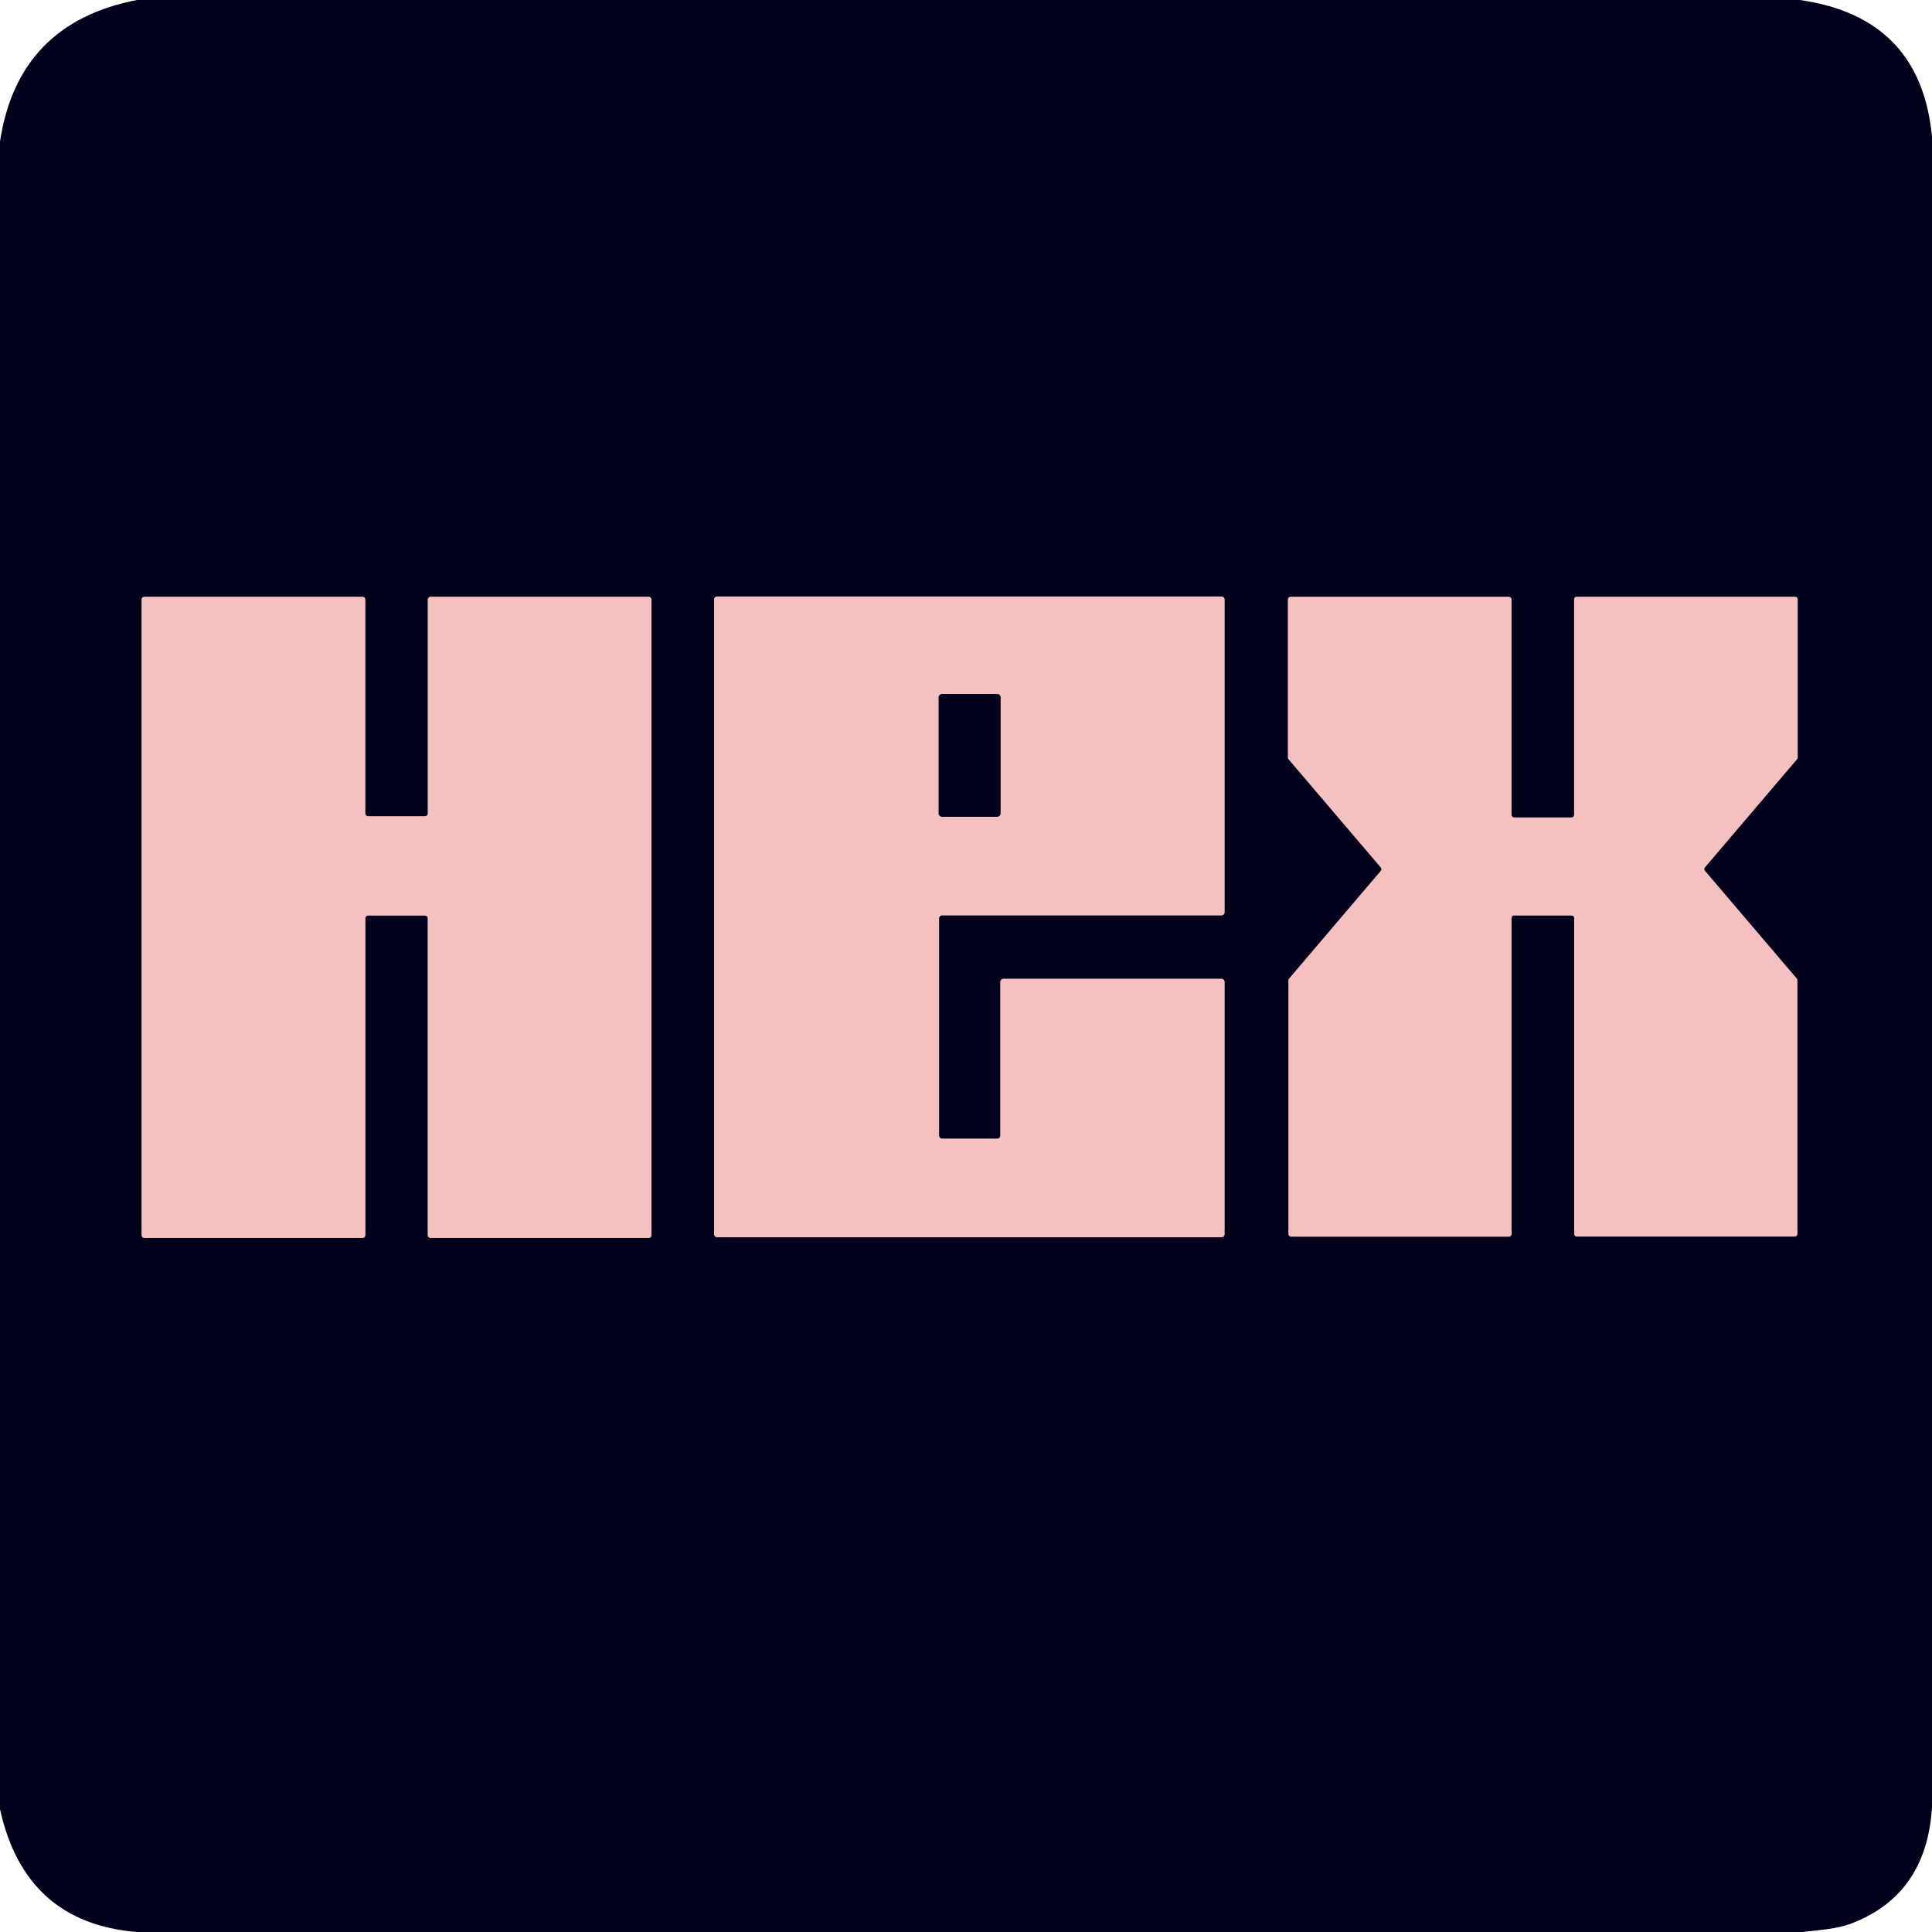
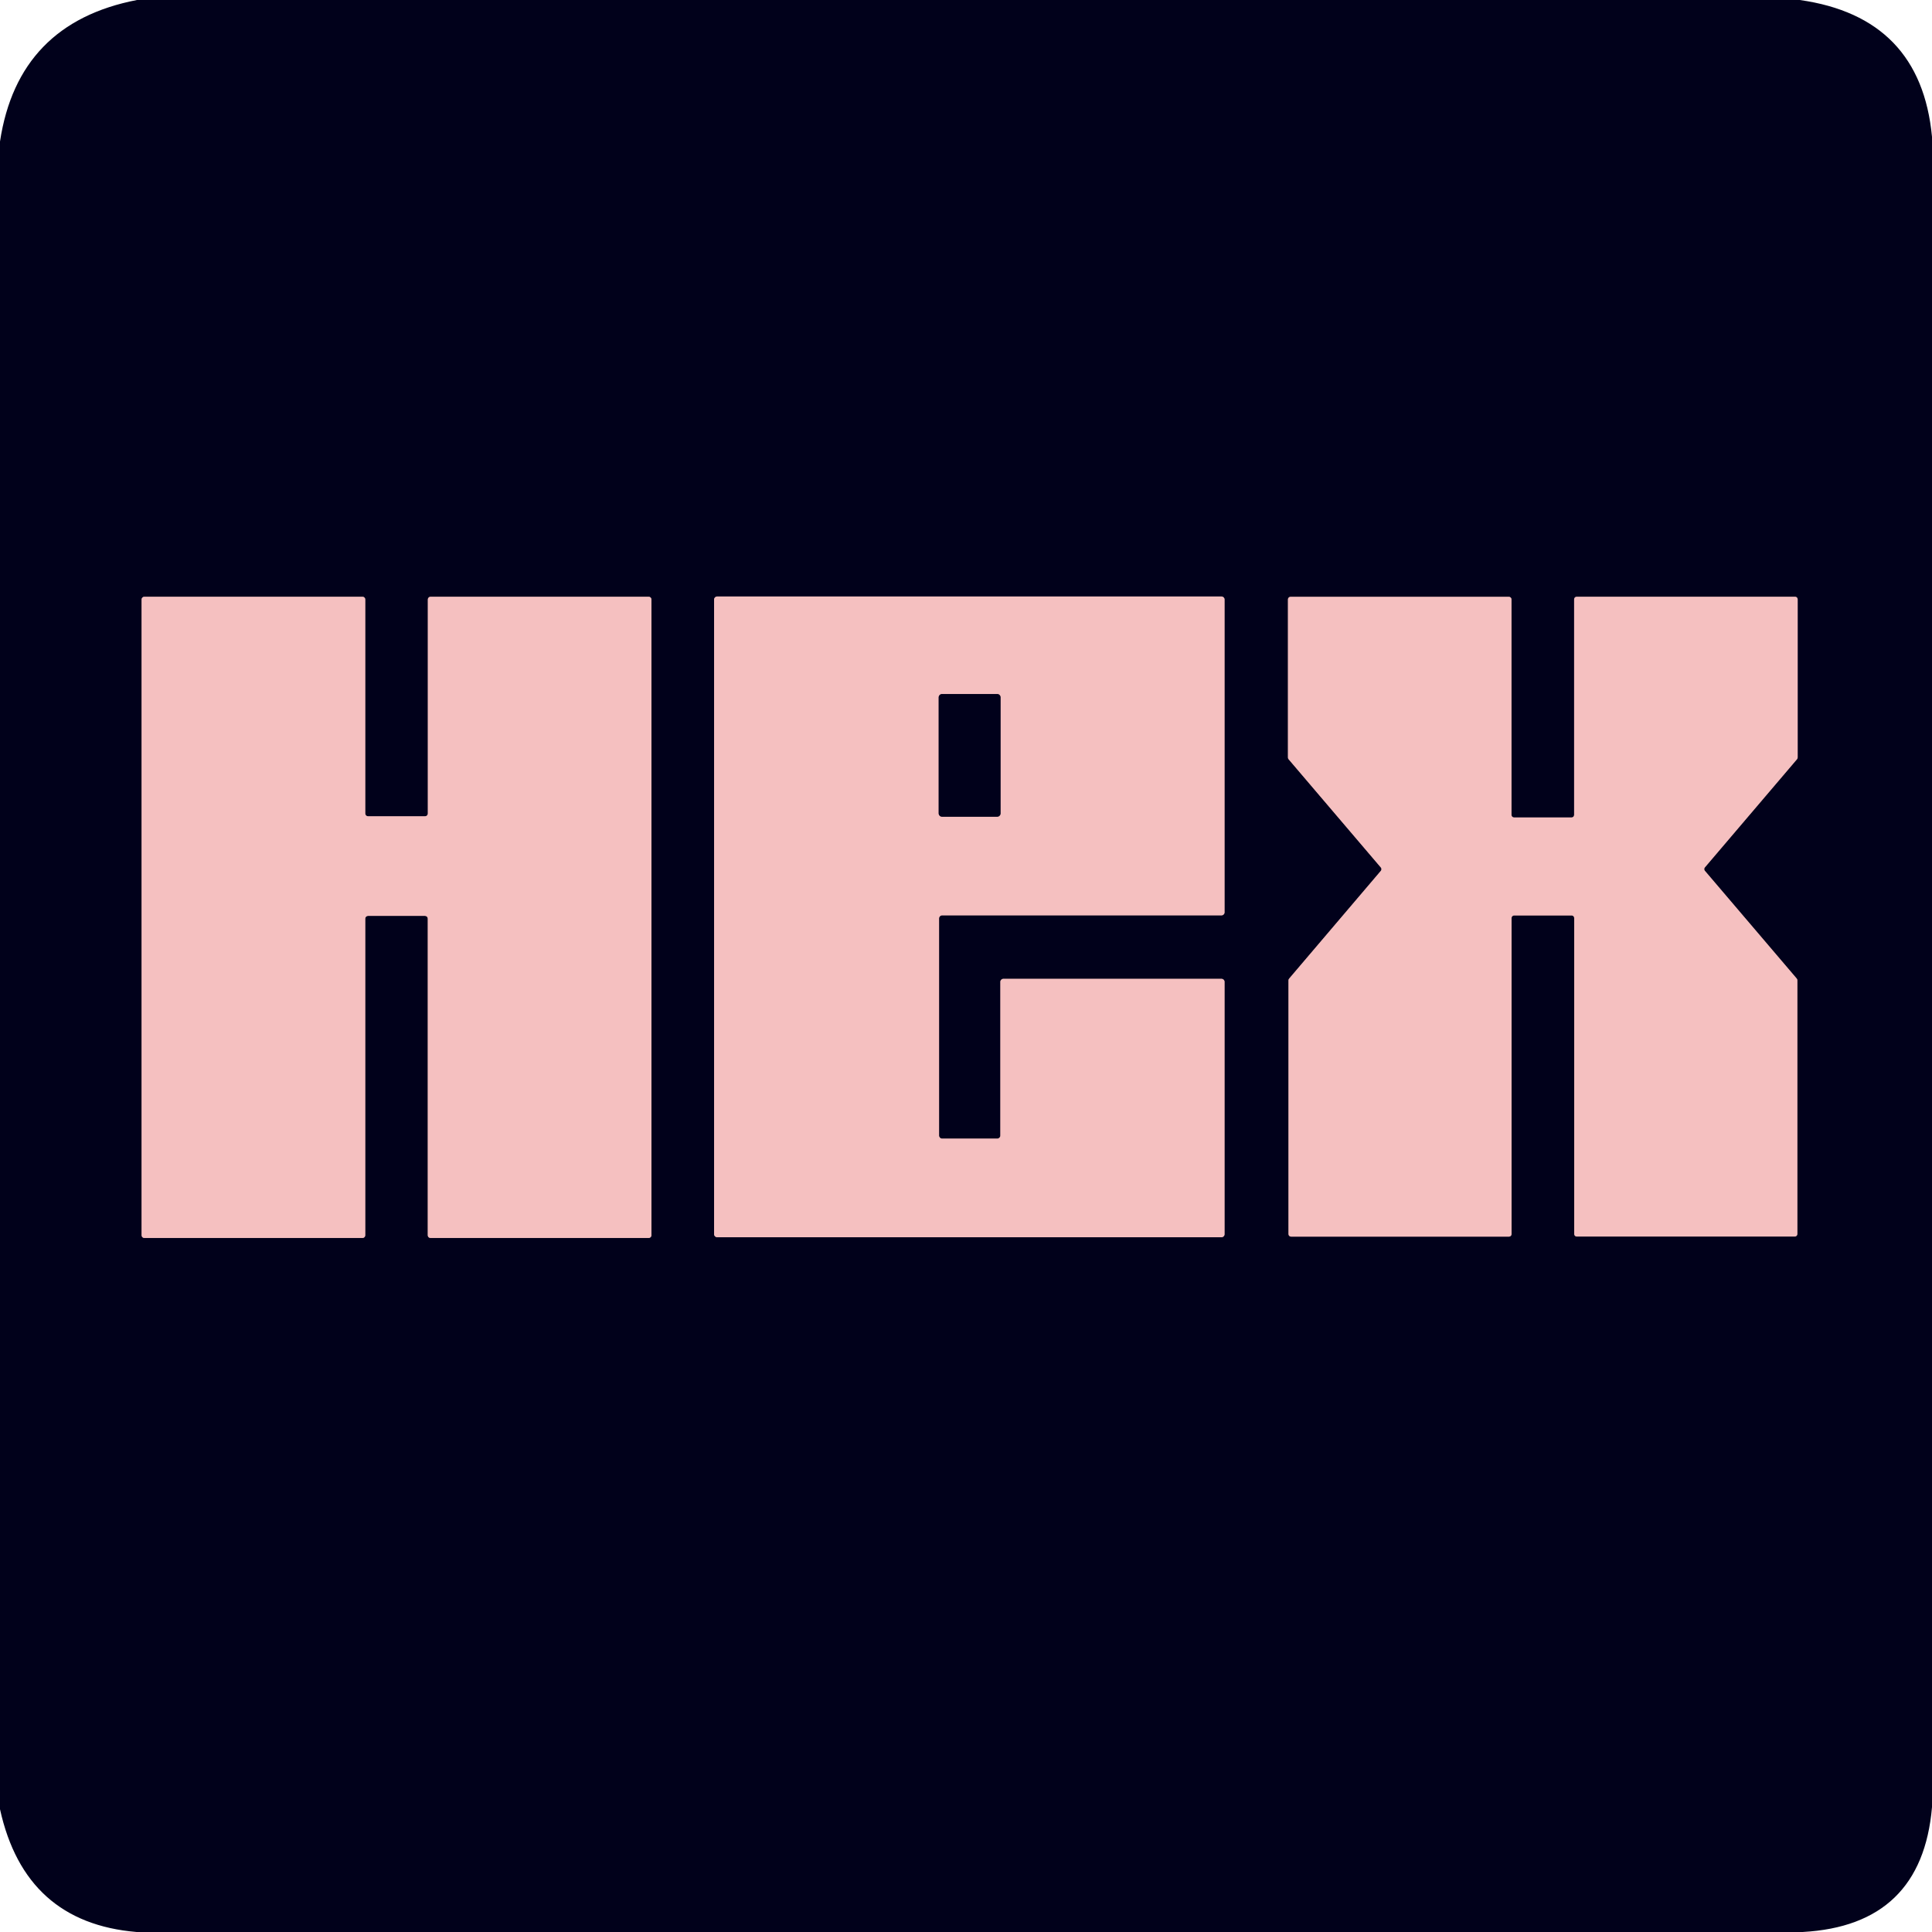
<svg xmlns="http://www.w3.org/2000/svg" version="1.1" viewBox="0.00 0.00 256.00 256.00" width="128" height="128">
  <g stroke-width="2.00" fill="none" stroke-linecap="butt">
-     <path stroke="#7b616e" vector-effect="non-scaling-stroke" d="   M 48.04 164.04   A 0.37 0.37 0.0 0 0 48.41 163.67   L 48.41 121.68   A 0.37 0.37 0.0 0 1 48.78 121.31   L 56.31 121.31   A 0.37 0.37 0.0 0 1 56.68 121.68   L 56.68 163.67   A 0.37 0.37 0.0 0 0 57.05 164.04   L 85.95 164.04   A 0.37 0.37 0.0 0 0 86.32 163.67   L 86.32 79.44   A 0.37 0.37 0.0 0 0 85.95 79.07   L 57.06 79.07   A 0.37 0.37 0.0 0 0 56.69 79.44   L 56.69 107.79   A 0.37 0.37 0.0 0 1 56.32 108.16   L 48.77 108.16   A 0.37 0.37 0.0 0 1 48.40 107.79   L 48.40 79.44   A 0.37 0.37 0.0 0 0 48.03 79.07   L 19.13 79.07   A 0.37 0.37 0.0 0 0 18.76 79.44   L 18.76 163.67   A 0.37 0.37 0.0 0 0 19.13 164.04   L 48.04 164.04" />
-     <path stroke="#7b616e" vector-effect="non-scaling-stroke" d="   M 124.43 121.69   A 0.40 0.40 0.0 0 1 124.83 121.29   L 161.86 121.29   A 0.40 0.40 0.0 0 0 162.26 120.89   L 162.26 79.44   A 0.40 0.40 0.0 0 0 161.86 79.04   L 95.02 79.04   A 0.40 0.40 0.0 0 0 94.62 79.44   L 94.62 163.54   A 0.40 0.40 0.0 0 0 95.02 163.94   L 161.86 163.94   A 0.40 0.40 0.0 0 0 162.26 163.54   L 162.26 130.10   A 0.40 0.40 0.0 0 0 161.86 129.70   L 132.95 129.70   A 0.40 0.40 0.0 0 0 132.55 130.10   L 132.55 150.48   A 0.40 0.40 0.0 0 1 132.15 150.88   L 124.83 150.88   A 0.40 0.40 0.0 0 1 124.43 150.48   L 124.43 121.69" />
+     <path stroke="#7b616e" vector-effect="non-scaling-stroke" d="   M 48.04 164.04   A 0.36 0.36 0.0 0 0 48.40 163.68   L 48.40 121.72   A 0.36 0.36 0.0 0 1 48.76 121.36   L 56.32 121.36   A 0.36 0.36 0.0 0 1 56.68 121.72   L 56.68 163.68   A 0.36 0.36 0.0 0 0 57.04 164.04   L 85.96 164.04   A 0.36 0.36 0.0 0 0 86.32 163.68   L 86.32 79.43   A 0.36 0.36 0.0 0 0 85.96 79.07   L 57.05 79.07   A 0.36 0.36 0.0 0 0 56.69 79.43   L 56.69 107.80   A 0.36 0.36 0.0 0 1 56.33 108.16   L 48.76 108.16   A 0.36 0.36 0.0 0 1 48.40 107.80   L 48.40 79.43   A 0.36 0.36 0.0 0 0 48.04 79.07   L 19.12 79.07   A 0.36 0.36 0.0 0 0 18.76 79.43   L 18.76 163.68   A 0.36 0.36 0.0 0 0 19.12 164.04   L 48.04 164.04" />
+     <path stroke="#7b616e" vector-effect="non-scaling-stroke" d="   M 124.43 121.69   A 0.40 0.40 0.0 0 1 124.83 121.29   L 161.86 121.29   A 0.40 0.40 0.0 0 0 162.26 120.89   L 162.26 79.44   A 0.40 0.40 0.0 0 0 161.86 79.04   L 95.02 79.04   A 0.40 0.40 0.0 0 0 94.62 79.44   L 94.62 163.54   A 0.40 0.40 0.0 0 0 95.02 163.94   L 161.86 163.94   A 0.40 0.40 0.0 0 0 162.26 163.54   L 162.26 130.10   A 0.40 0.40 0.0 0 0 161.86 129.70   L 132.95 129.70   A 0.40 0.40 0.0 0 0 132.55 130.10   L 132.55 150.47   A 0.40 0.40 0.0 0 1 132.15 150.87   L 124.83 150.87   A 0.40 0.40 0.0 0 1 124.43 150.47   L 124.43 121.69" />
    <path stroke="#7b616e" vector-effect="non-scaling-stroke" d="   M 199.95 163.86   A 0.34 0.34 0.0 0 0 200.29 163.52   L 200.29 121.64   A 0.34 0.34 0.0 0 1 200.63 121.30   L 208.25 121.30   A 0.34 0.34 0.0 0 1 208.59 121.64   L 208.59 163.51   A 0.34 0.34 0.0 0 0 208.93 163.85   L 237.82 163.85   A 0.34 0.34 0.0 0 0 238.16 163.51   L 238.16 129.90   A 0.34 0.34 0.0 0 0 238.08 129.67   L 225.90 115.38   A 0.34 0.34 0.0 0 1 225.90 114.94   L 238.12 100.59   A 0.34 0.34 0.0 0 0 238.20 100.36   L 238.20 79.41   A 0.34 0.34 0.0 0 0 237.86 79.07   L 208.92 79.07   A 0.34 0.34 0.0 0 0 208.58 79.41   L 208.58 107.98   A 0.34 0.34 0.0 0 1 208.24 108.32   L 200.62 108.32   A 0.34 0.34 0.0 0 1 200.28 107.98   L 200.28 79.42   A 0.34 0.34 0.0 0 0 199.94 79.08   L 171.00 79.08   A 0.34 0.34 0.0 0 0 170.66 79.42   L 170.66 100.37   A 0.34 0.34 0.0 0 0 170.74 100.60   L 182.97 114.95   A 0.34 0.34 0.0 0 1 182.97 115.39   L 170.81 129.68   A 0.34 0.34 0.0 0 0 170.73 129.91   L 170.73 163.52   A 0.34 0.34 0.0 0 0 171.07 163.86   L 199.95 163.86" />
    <path stroke="#7b616e" vector-effect="non-scaling-stroke" d="   M 132.58 92.41   A 0.45 0.45 0.0 0 0 132.13 91.96   L 124.83 91.96   A 0.45 0.45 0.0 0 0 124.38 92.41   L 124.38 107.77   A 0.45 0.45 0.0 0 0 124.83 108.22   L 132.13 108.22   A 0.45 0.45 0.0 0 0 132.58 107.77   L 132.58 92.41" />
  </g>
-   <path fill="#01011b" d="   M 238.48 0.00   Q 254.50 2.27 256.00 18.12   L 256.00 239.43   Q 255.30 251.04 245.35 254.86   C 243.37 255.62 241.04 255.73 238.86 256.00   L 18.10 256.00   Q 3.31 254.76 0.00 239.73   L 0.00 18.75   Q 2.38 3.05 18.15 0.00   L 238.48 0.00   Z   M 48.04 164.04   A 0.37 0.37 0.0 0 0 48.41 163.67   L 48.41 121.68   A 0.37 0.37 0.0 0 1 48.78 121.31   L 56.31 121.31   A 0.37 0.37 0.0 0 1 56.68 121.68   L 56.68 163.67   A 0.37 0.37 0.0 0 0 57.05 164.04   L 85.95 164.04   A 0.37 0.37 0.0 0 0 86.32 163.67   L 86.32 79.44   A 0.37 0.37 0.0 0 0 85.95 79.07   L 57.06 79.07   A 0.37 0.37 0.0 0 0 56.69 79.44   L 56.69 107.79   A 0.37 0.37 0.0 0 1 56.32 108.16   L 48.77 108.16   A 0.37 0.37 0.0 0 1 48.40 107.79   L 48.40 79.44   A 0.37 0.37 0.0 0 0 48.03 79.07   L 19.13 79.07   A 0.37 0.37 0.0 0 0 18.76 79.44   L 18.76 163.67   A 0.37 0.37 0.0 0 0 19.13 164.04   L 48.04 164.04   Z   M 124.43 121.69   A 0.40 0.40 0.0 0 1 124.83 121.29   L 161.86 121.29   A 0.40 0.40 0.0 0 0 162.26 120.89   L 162.26 79.44   A 0.40 0.40 0.0 0 0 161.86 79.04   L 95.02 79.04   A 0.40 0.40 0.0 0 0 94.62 79.44   L 94.62 163.54   A 0.40 0.40 0.0 0 0 95.02 163.94   L 161.86 163.94   A 0.40 0.40 0.0 0 0 162.26 163.54   L 162.26 130.10   A 0.40 0.40 0.0 0 0 161.86 129.70   L 132.95 129.70   A 0.40 0.40 0.0 0 0 132.55 130.10   L 132.55 150.48   A 0.40 0.40 0.0 0 1 132.15 150.88   L 124.83 150.88   A 0.40 0.40 0.0 0 1 124.43 150.48   L 124.43 121.69   Z   M 199.95 163.86   A 0.34 0.34 0.0 0 0 200.29 163.52   L 200.29 121.64   A 0.34 0.34 0.0 0 1 200.63 121.30   L 208.25 121.30   A 0.34 0.34 0.0 0 1 208.59 121.64   L 208.59 163.51   A 0.34 0.34 0.0 0 0 208.93 163.85   L 237.82 163.85   A 0.34 0.34 0.0 0 0 238.16 163.51   L 238.16 129.90   A 0.34 0.34 0.0 0 0 238.08 129.67   L 225.90 115.38   A 0.34 0.34 0.0 0 1 225.90 114.94   L 238.12 100.59   A 0.34 0.34 0.0 0 0 238.20 100.36   L 238.20 79.41   A 0.34 0.34 0.0 0 0 237.86 79.07   L 208.92 79.07   A 0.34 0.34 0.0 0 0 208.58 79.41   L 208.58 107.98   A 0.34 0.34 0.0 0 1 208.24 108.32   L 200.62 108.32   A 0.34 0.34 0.0 0 1 200.28 107.98   L 200.28 79.42   A 0.34 0.34 0.0 0 0 199.94 79.08   L 171.00 79.08   A 0.34 0.34 0.0 0 0 170.66 79.42   L 170.66 100.37   A 0.34 0.34 0.0 0 0 170.74 100.60   L 182.97 114.95   A 0.34 0.34 0.0 0 1 182.97 115.39   L 170.81 129.68   A 0.34 0.34 0.0 0 0 170.73 129.91   L 170.73 163.52   A 0.34 0.34 0.0 0 0 171.07 163.86   L 199.95 163.86   Z" />
-   <path fill="#f5c0c0" d="   M 48.04 164.04   L 19.13 164.04   A 0.37 0.37 0.0 0 1 18.76 163.67   L 18.76 79.44   A 0.37 0.37 0.0 0 1 19.13 79.07   L 48.03 79.07   A 0.37 0.37 0.0 0 1 48.40 79.44   L 48.40 107.79   A 0.37 0.37 0.0 0 0 48.77 108.16   L 56.32 108.16   A 0.37 0.37 0.0 0 0 56.69 107.79   L 56.69 79.44   A 0.37 0.37 0.0 0 1 57.06 79.07   L 85.95 79.07   A 0.37 0.37 0.0 0 1 86.32 79.44   L 86.32 163.67   A 0.37 0.37 0.0 0 1 85.95 164.04   L 57.05 164.04   A 0.37 0.37 0.0 0 1 56.68 163.67   L 56.68 121.68   A 0.37 0.37 0.0 0 0 56.31 121.31   L 48.78 121.31   A 0.37 0.37 0.0 0 0 48.41 121.68   L 48.41 163.67   A 0.37 0.37 0.0 0 1 48.04 164.04   Z" />
-   <path fill="#f5c0c0" d="   M 124.43 121.69   L 124.43 150.48   A 0.40 0.40 0.0 0 0 124.83 150.88   L 132.15 150.88   A 0.40 0.40 0.0 0 0 132.55 150.48   L 132.55 130.10   A 0.40 0.40 0.0 0 1 132.95 129.70   L 161.86 129.70   A 0.40 0.40 0.0 0 1 162.26 130.10   L 162.26 163.54   A 0.40 0.40 0.0 0 1 161.86 163.94   L 95.02 163.94   A 0.40 0.40 0.0 0 1 94.62 163.54   L 94.62 79.44   A 0.40 0.40 0.0 0 1 95.02 79.04   L 161.86 79.04   A 0.40 0.40 0.0 0 1 162.26 79.44   L 162.26 120.89   A 0.40 0.40 0.0 0 1 161.86 121.29   L 124.83 121.29   A 0.40 0.40 0.0 0 0 124.43 121.69   Z   M 132.58 92.41   A 0.45 0.45 0.0 0 0 132.13 91.96   L 124.83 91.96   A 0.45 0.45 0.0 0 0 124.38 92.41   L 124.38 107.77   A 0.45 0.45 0.0 0 0 124.83 108.22   L 132.13 108.22   A 0.45 0.45 0.0 0 0 132.58 107.77   L 132.58 92.41   Z" />
+   <path fill="#01011b" d="   M 238.48 0.00   Q 254.50 2.27 256.00 18.12   L 256.00 239.46   Q 254.65 255.13 238.86 256.00   L 18.10 256.00   Q 3.31 254.76 0.00 239.73   L 0.00 18.75   Q 2.38 3.05 18.15 0.00   L 238.48 0.00   Z   M 48.04 164.04   A 0.36 0.36 0.0 0 0 48.40 163.68   L 48.40 121.72   A 0.36 0.36 0.0 0 1 48.76 121.36   L 56.32 121.36   A 0.36 0.36 0.0 0 1 56.68 121.72   L 56.68 163.68   A 0.36 0.36 0.0 0 0 57.04 164.04   L 85.96 164.04   A 0.36 0.36 0.0 0 0 86.32 163.68   L 86.32 79.43   A 0.36 0.36 0.0 0 0 85.96 79.07   L 57.05 79.07   A 0.36 0.36 0.0 0 0 56.69 79.43   L 56.69 107.80   A 0.36 0.36 0.0 0 1 56.33 108.16   L 48.76 108.16   A 0.36 0.36 0.0 0 1 48.40 107.80   L 48.40 79.43   A 0.36 0.36 0.0 0 0 48.04 79.07   L 19.12 79.07   A 0.36 0.36 0.0 0 0 18.76 79.43   L 18.76 163.68   A 0.36 0.36 0.0 0 0 19.12 164.04   L 48.04 164.04   Z   M 124.43 121.69   A 0.40 0.40 0.0 0 1 124.83 121.29   L 161.86 121.29   A 0.40 0.40 0.0 0 0 162.26 120.89   L 162.26 79.44   A 0.40 0.40 0.0 0 0 161.86 79.04   L 95.02 79.04   A 0.40 0.40 0.0 0 0 94.62 79.44   L 94.62 163.54   A 0.40 0.40 0.0 0 0 95.02 163.94   L 161.86 163.94   A 0.40 0.40 0.0 0 0 162.26 163.54   L 162.26 130.10   A 0.40 0.40 0.0 0 0 161.86 129.70   L 132.95 129.70   A 0.40 0.40 0.0 0 0 132.55 130.10   L 132.55 150.47   A 0.40 0.40 0.0 0 1 132.15 150.87   L 124.83 150.87   A 0.40 0.40 0.0 0 1 124.43 150.47   L 124.43 121.69   Z   M 199.95 163.86   A 0.34 0.34 0.0 0 0 200.29 163.52   L 200.29 121.64   A 0.34 0.34 0.0 0 1 200.63 121.30   L 208.25 121.30   A 0.34 0.34 0.0 0 1 208.59 121.64   L 208.59 163.51   A 0.34 0.34 0.0 0 0 208.93 163.85   L 237.82 163.85   A 0.34 0.34 0.0 0 0 238.16 163.51   L 238.16 129.90   A 0.34 0.34 0.0 0 0 238.08 129.67   L 225.90 115.38   A 0.34 0.34 0.0 0 1 225.90 114.94   L 238.12 100.59   A 0.34 0.34 0.0 0 0 238.20 100.36   L 238.20 79.41   A 0.34 0.34 0.0 0 0 237.86 79.07   L 208.92 79.07   A 0.34 0.34 0.0 0 0 208.58 79.41   L 208.58 107.98   A 0.34 0.34 0.0 0 1 208.24 108.32   L 200.62 108.32   A 0.34 0.34 0.0 0 1 200.28 107.98   L 200.28 79.42   A 0.34 0.34 0.0 0 0 199.94 79.08   L 171.00 79.08   A 0.34 0.34 0.0 0 0 170.66 79.42   L 170.66 100.37   A 0.34 0.34 0.0 0 0 170.74 100.60   L 182.97 114.95   A 0.34 0.34 0.0 0 1 182.97 115.39   L 170.81 129.68   A 0.34 0.34 0.0 0 0 170.73 129.91   L 170.73 163.52   A 0.34 0.34 0.0 0 0 171.07 163.86   L 199.95 163.86   Z" />
+   <path fill="#f5c0c0" d="   M 48.04 164.04   L 19.12 164.04   A 0.36 0.36 0.0 0 1 18.76 163.68   L 18.76 79.43   A 0.36 0.36 0.0 0 1 19.12 79.07   L 48.04 79.07   A 0.36 0.36 0.0 0 1 48.40 79.43   L 48.40 107.80   A 0.36 0.36 0.0 0 0 48.76 108.16   L 56.33 108.16   A 0.36 0.36 0.0 0 0 56.69 107.80   L 56.69 79.43   A 0.36 0.36 0.0 0 1 57.05 79.07   L 85.96 79.07   A 0.36 0.36 0.0 0 1 86.32 79.43   L 86.32 163.68   A 0.36 0.36 0.0 0 1 85.96 164.04   L 57.04 164.04   A 0.36 0.36 0.0 0 1 56.68 163.68   L 56.68 121.72   A 0.36 0.36 0.0 0 0 56.32 121.36   L 48.76 121.36   A 0.36 0.36 0.0 0 0 48.40 121.72   L 48.40 163.68   A 0.36 0.36 0.0 0 1 48.04 164.04   Z" />
+   <path fill="#f5c0c0" d="   M 124.43 121.69   L 124.43 150.47   A 0.40 0.40 0.0 0 0 124.83 150.87   L 132.15 150.87   A 0.40 0.40 0.0 0 0 132.55 150.47   L 132.55 130.10   A 0.40 0.40 0.0 0 1 132.95 129.70   L 161.86 129.70   A 0.40 0.40 0.0 0 1 162.26 130.10   L 162.26 163.54   A 0.40 0.40 0.0 0 1 161.86 163.94   L 95.02 163.94   A 0.40 0.40 0.0 0 1 94.62 163.54   L 94.62 79.44   A 0.40 0.40 0.0 0 1 95.02 79.04   L 161.86 79.04   A 0.40 0.40 0.0 0 1 162.26 79.44   L 162.26 120.89   A 0.40 0.40 0.0 0 1 161.86 121.29   L 124.83 121.29   A 0.40 0.40 0.0 0 0 124.43 121.69   Z   M 132.58 92.41   A 0.45 0.45 0.0 0 0 132.13 91.96   L 124.83 91.96   A 0.45 0.45 0.0 0 0 124.38 92.41   L 124.38 107.77   A 0.45 0.45 0.0 0 0 124.83 108.22   L 132.13 108.22   A 0.45 0.45 0.0 0 0 132.58 107.77   L 132.58 92.41   Z" />
  <path fill="#f5c0c0" d="   M 199.95 163.86   L 171.07 163.86   A 0.34 0.34 0.0 0 1 170.73 163.52   L 170.73 129.91   A 0.34 0.34 0.0 0 1 170.81 129.68   L 182.97 115.39   A 0.34 0.34 0.0 0 0 182.97 114.95   L 170.74 100.60   A 0.34 0.34 0.0 0 1 170.66 100.37   L 170.66 79.42   A 0.34 0.34 0.0 0 1 171.00 79.08   L 199.94 79.08   A 0.34 0.34 0.0 0 1 200.28 79.42   L 200.28 107.98   A 0.34 0.34 0.0 0 0 200.62 108.32   L 208.24 108.32   A 0.34 0.34 0.0 0 0 208.58 107.98   L 208.58 79.41   A 0.34 0.34 0.0 0 1 208.92 79.07   L 237.86 79.07   A 0.34 0.34 0.0 0 1 238.20 79.41   L 238.20 100.36   A 0.34 0.34 0.0 0 1 238.12 100.59   L 225.90 114.94   A 0.34 0.34 0.0 0 0 225.90 115.38   L 238.08 129.67   A 0.34 0.34 0.0 0 1 238.16 129.90   L 238.16 163.51   A 0.34 0.34 0.0 0 1 237.82 163.85   L 208.93 163.85   A 0.34 0.34 0.0 0 1 208.59 163.51   L 208.59 121.64   A 0.34 0.34 0.0 0 0 208.25 121.30   L 200.63 121.30   A 0.34 0.34 0.0 0 0 200.29 121.64   L 200.29 163.52   A 0.34 0.34 0.0 0 1 199.95 163.86   Z" />
  <rect fill="#01011b" x="124.38" y="91.96" width="8.20" height="16.26" rx="0.45" />
</svg>
